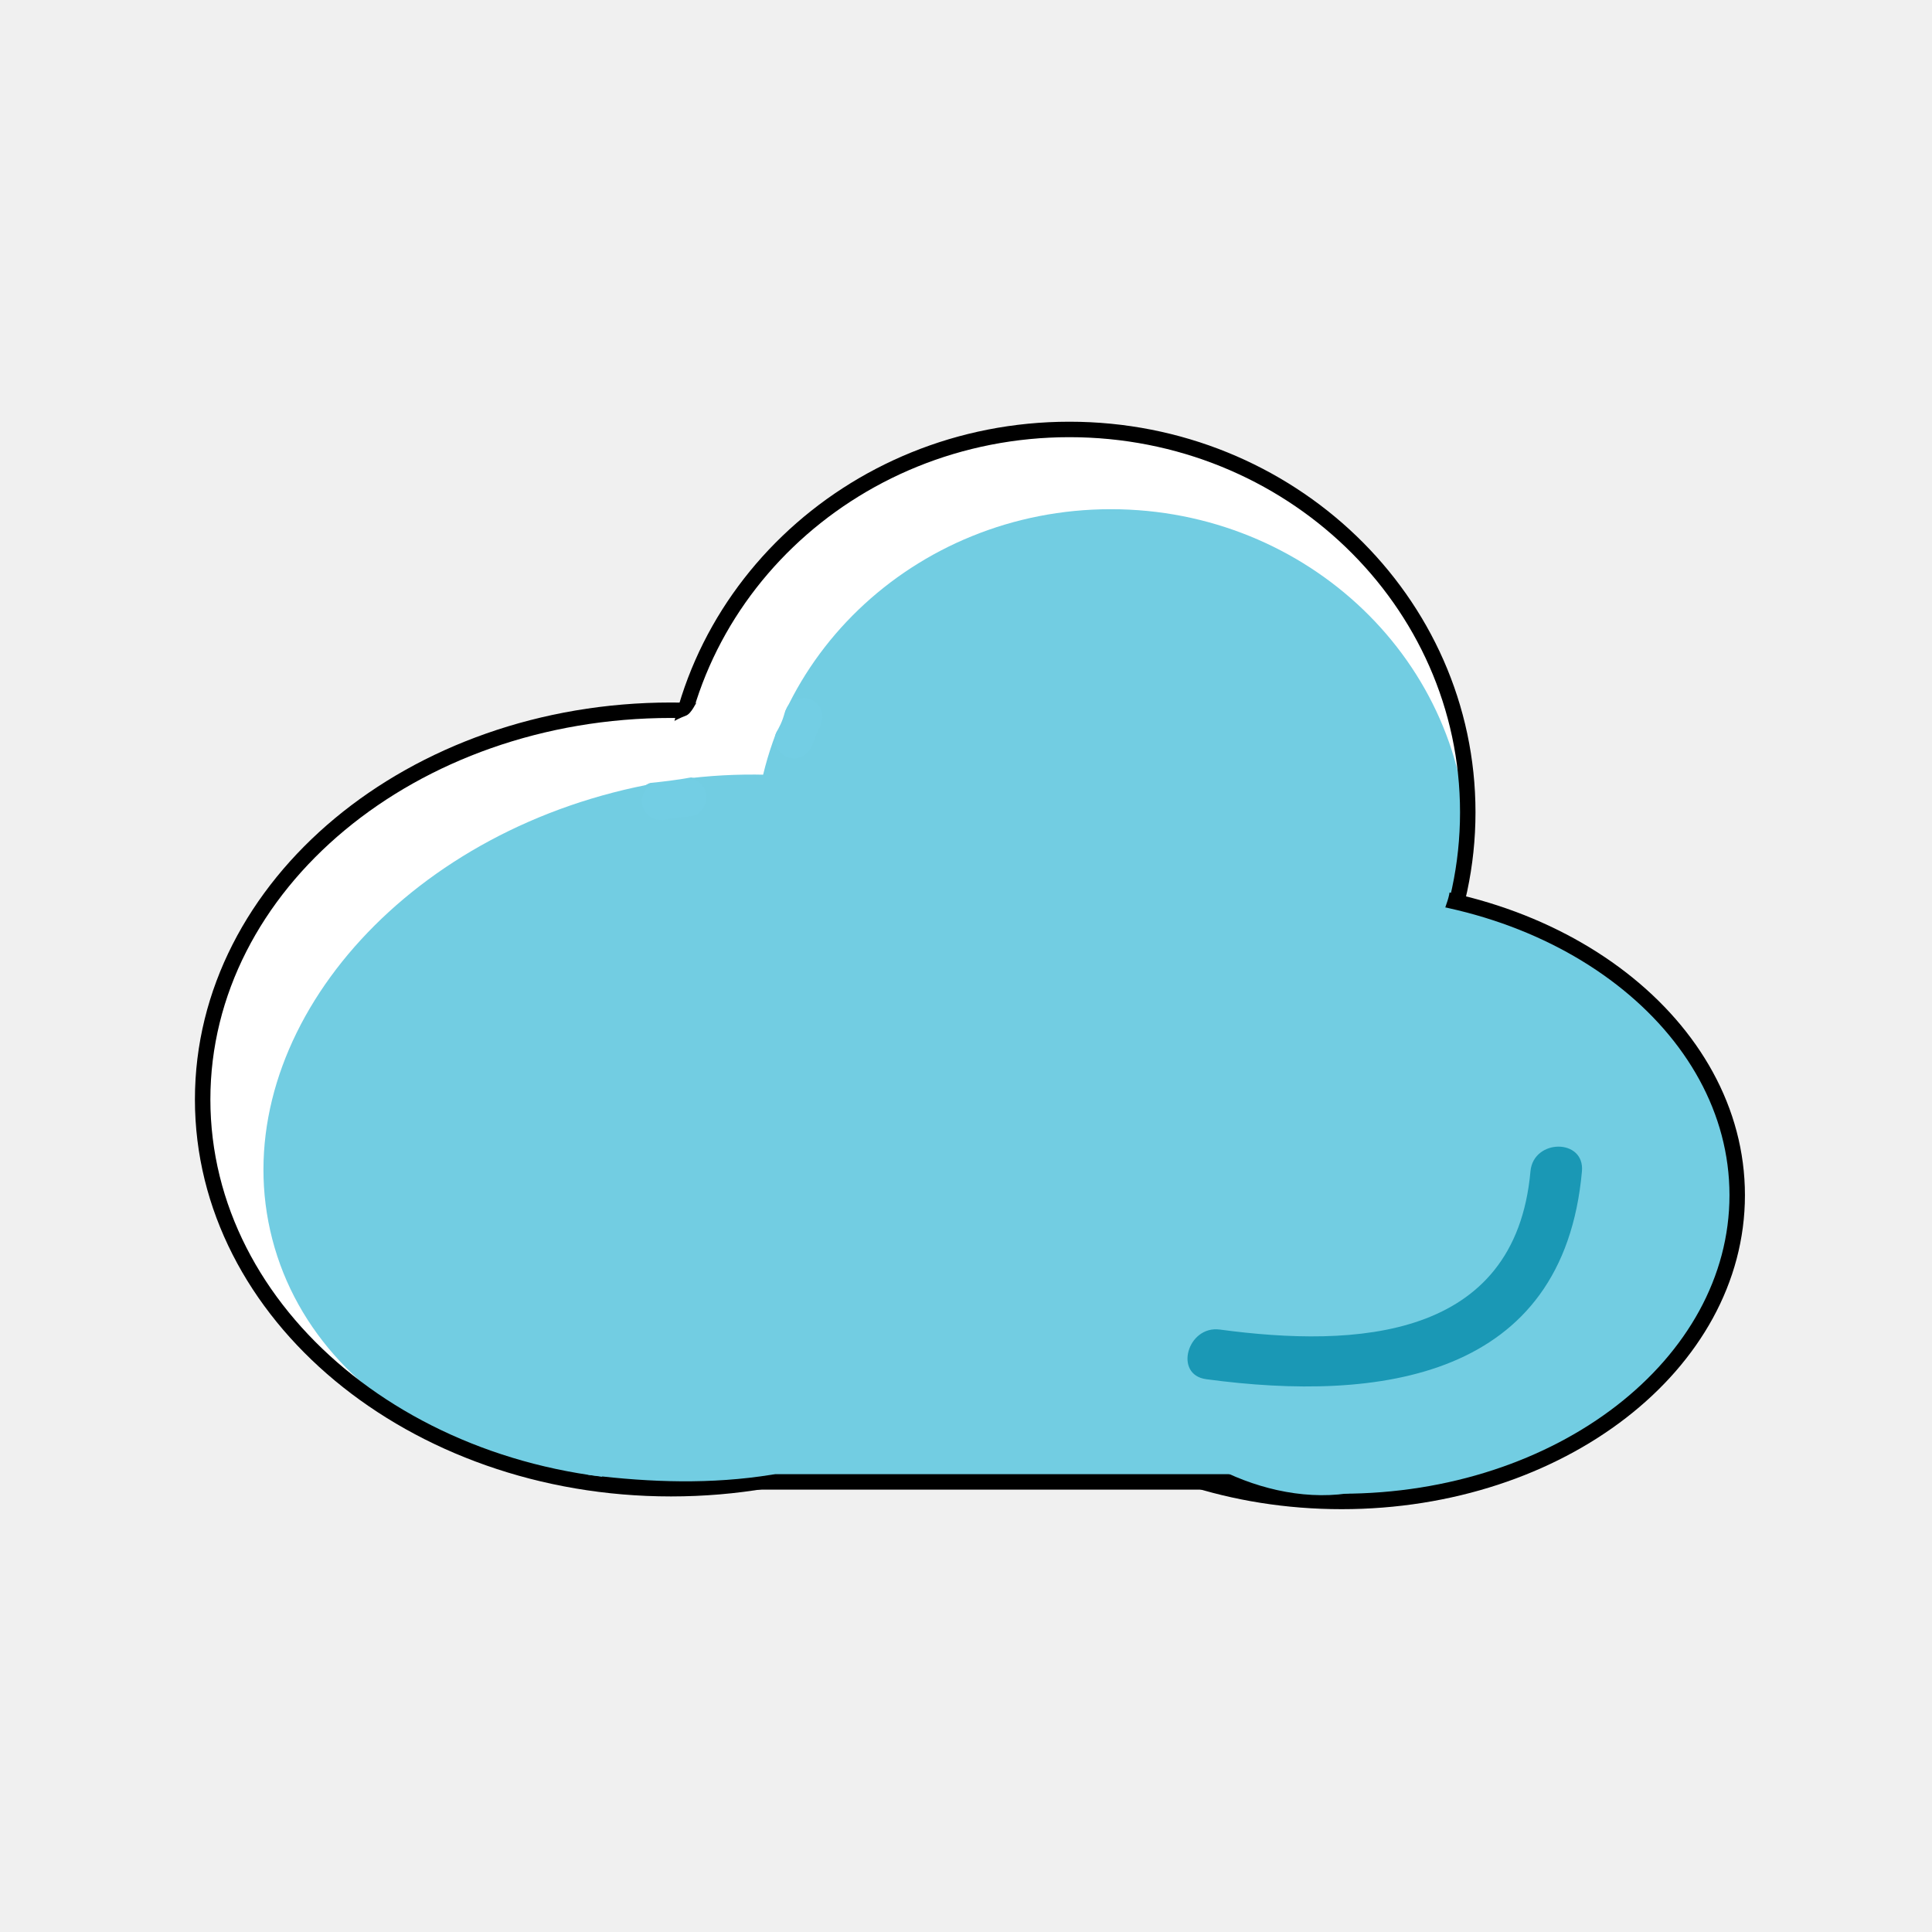
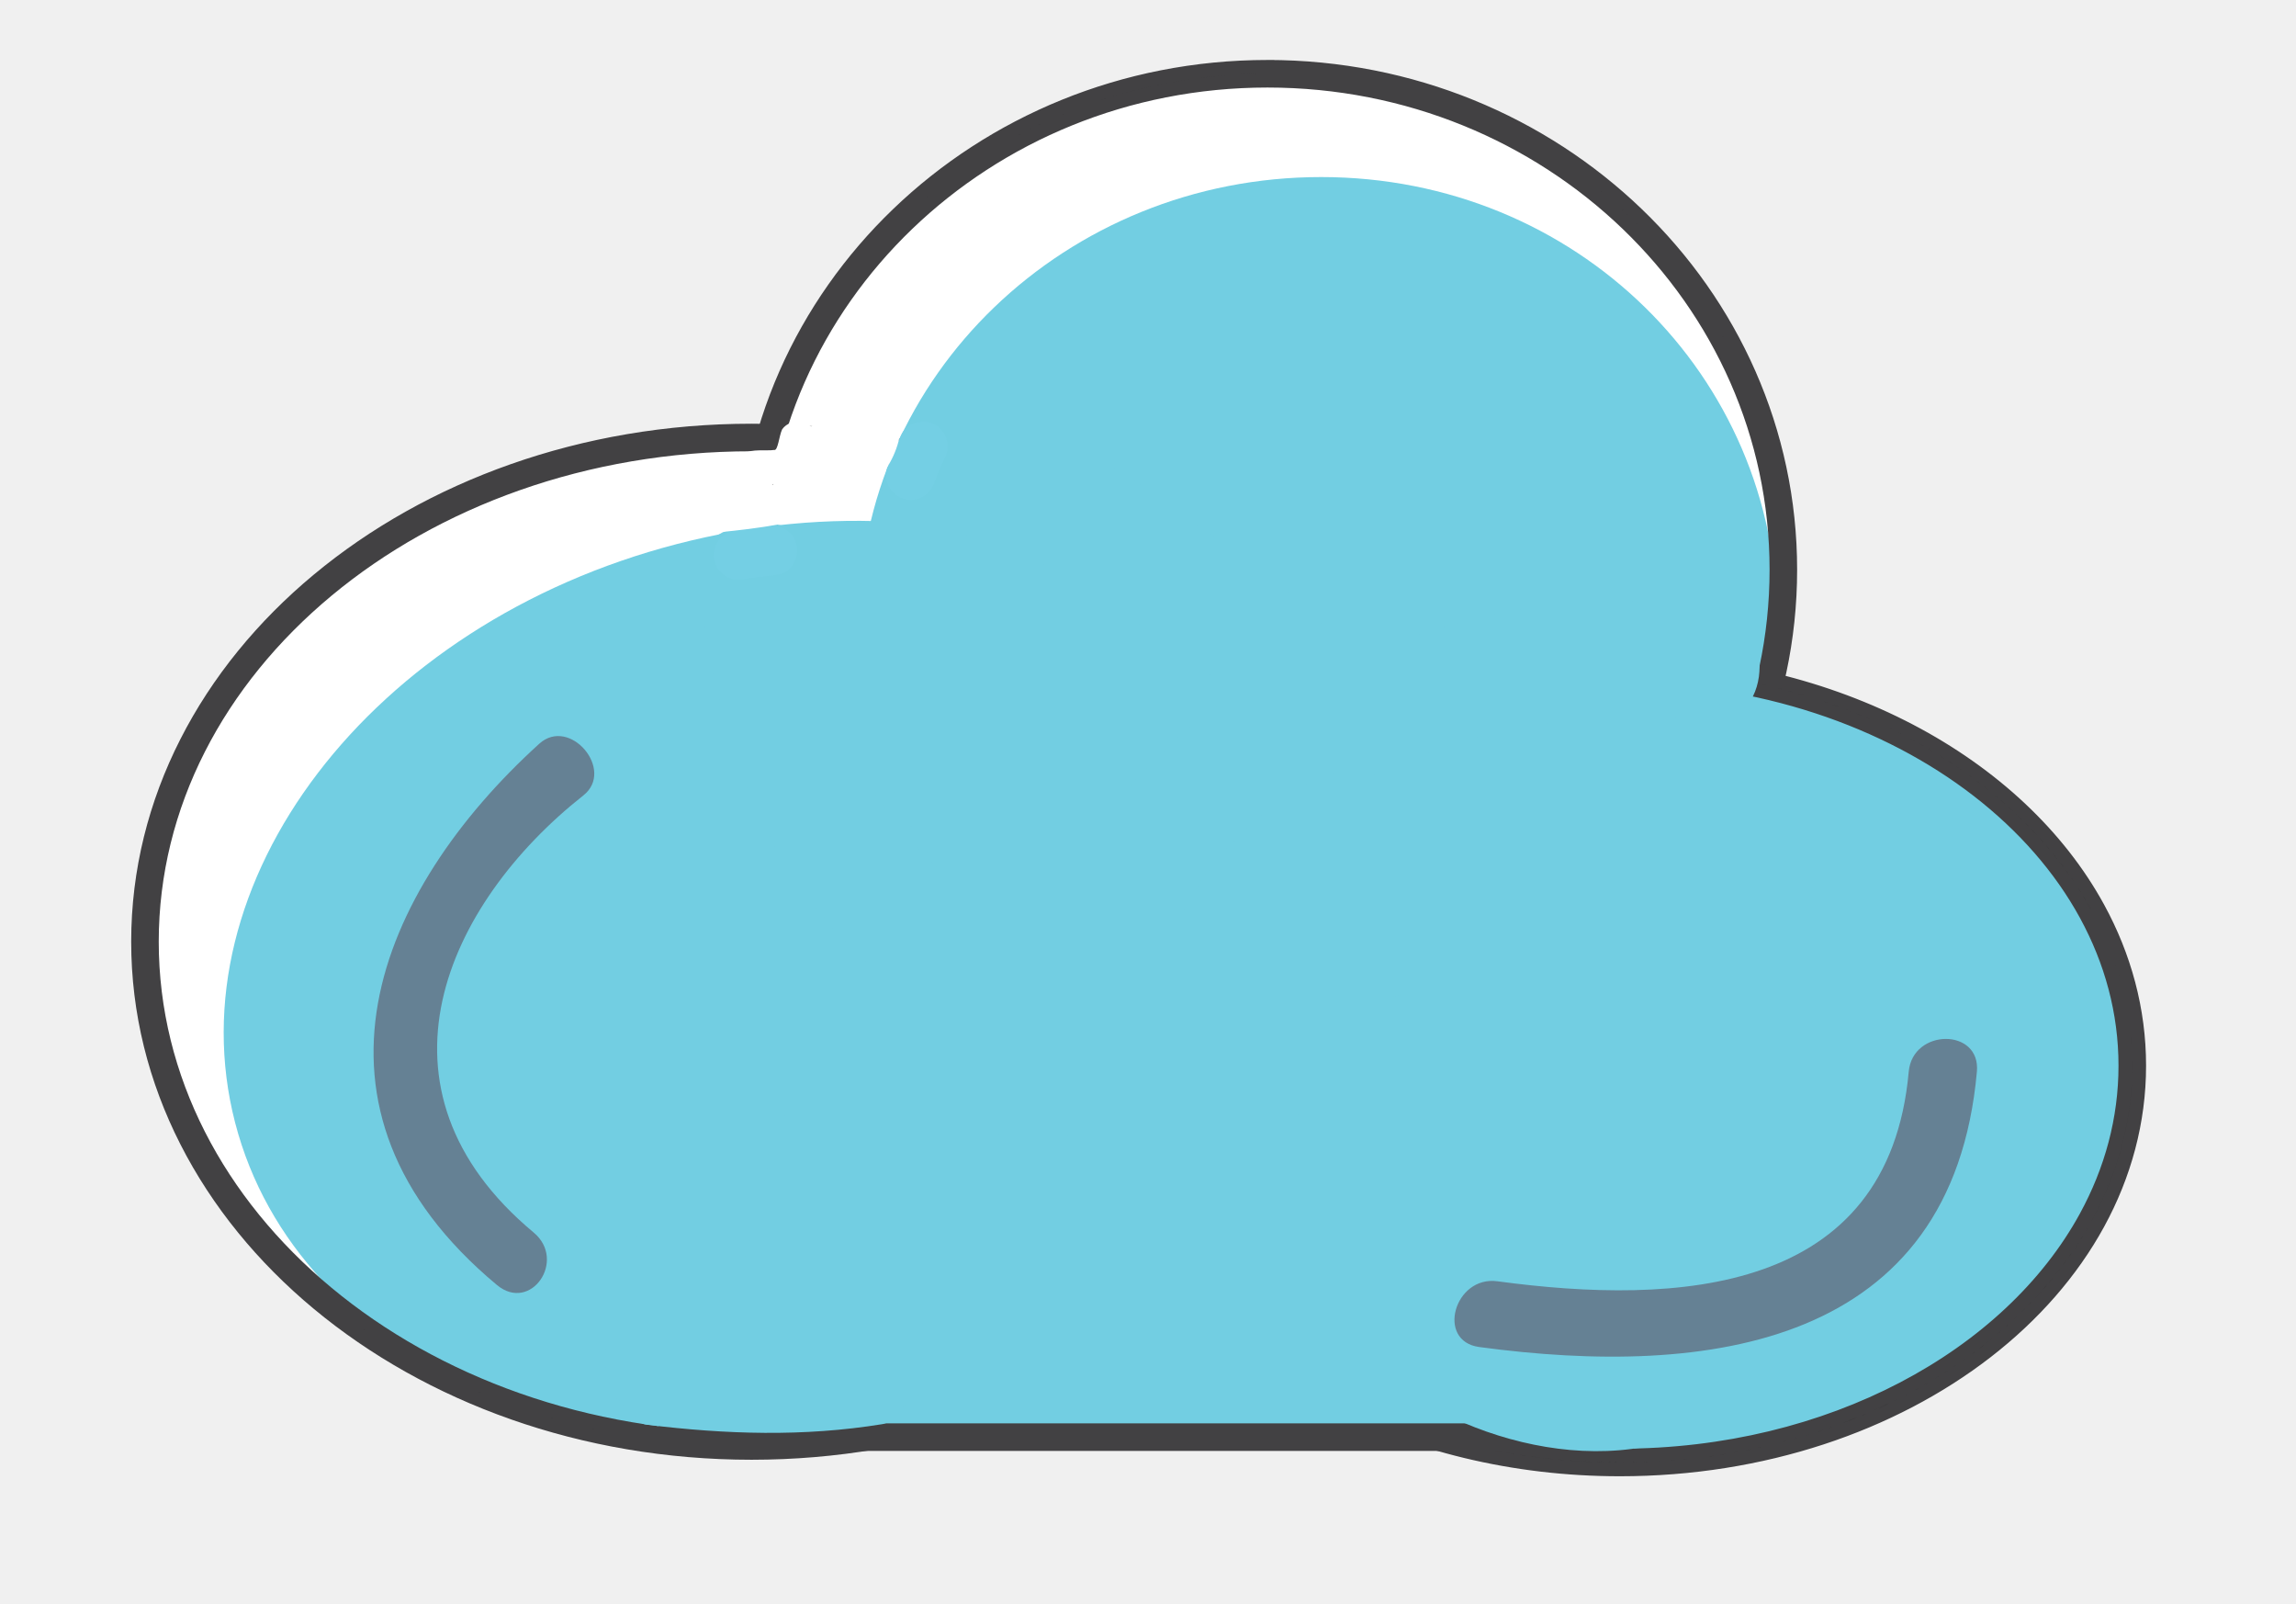
- <svg xmlns="http://www.w3.org/2000/svg" version="1.1" id="Layer_1" x="0px" y="0px" width="250px" height="250px" viewBox="0 0 250 250" enable-background="new 0 0 250 250" xml:space="preserve">
-   <g>
-     <g>
-       <g>
-         <path fill="#FFFFFF" d="M54.51,166.93c-7.942-5.713-11.949-15.37-11.834-24.979c-2.795,0.757-5.59,1.514-8.386,2.271     c-0.028,0.077-0.057,0.155-0.085,0.232c2.742-0.358,5.483-0.717,8.225-1.075c-3.108-5.232,1.554-14.418,4.363-19.016     c2.946-4.82,8.971-6.914,13.636-9.613c3.277-1.896,2.773-7.335-1.075-8.225c-1.379-0.319-2.488-0.219-3.871,0     c-5.72,0.906-3.283,9.578,2.393,8.679c-0.305,0-0.61,0-0.915,0c-0.358-2.742-0.717-5.483-1.075-8.225     c-7.435,4.301-14.027,7.481-18.304,15.339c-3.966,7.289-7.488,17.921-2.925,25.604c2.098,3.531,6.946,2.502,8.225-1.075     c0.945-2.643,0.744-4.826-0.822-7.168c-2.439-3.649-8.33-2.372-8.386,2.271c-0.155,12.985,5.734,25.156,16.292,32.75     C54.689,178.098,59.175,170.285,54.51,166.93L54.51,166.93z" />
-       </g>
-     </g>
-     <g>
-       <g>
-         <path fill="#FFFFFF" d="M59.489,113.677c4.024-4.101,10.791-4.268,16.169-4.792c6.41-0.625,12.675-2.35,19.026-3.077     c4.357-0.499,7.099-3.428,7.996-7.757c0.628-3.036,0.543-5.438,1.992-8.293c1.376-2.709,3.271-5.053,5.351-7.246     c8.254-8.705,20.869-13.308,32.74-12.646c13.423,0.747,26.634,12.469,30.957,24.805c1.905,5.44,10.603,3.1,8.678-2.393     c-4.916-14.031-16.769-24.934-30.709-29.761c-12.789-4.428-27.719-0.456-38.883,6.34c-5.531,3.367-10.178,7.896-13.938,13.136     c-1.903,2.652-3.259,5.682-4.346,8.746c-0.526,1.484-0.467,3.382-0.567,4.935c0.015,0.668-0.214,1.256-0.687,1.763     c1.733-0.6,1.905-0.775,0.515-0.524c-7.371,0.844-14.662,2.573-22.08,3.378c-6.711,0.729-13.668,2.019-18.579,7.024     C49.059,111.457,55.419,117.824,59.489,113.677L59.489,113.677z" />
-       </g>
-     </g>
-     <ellipse fill="#FFFFFF" cx="87.293" cy="141.887" rx="61.069" ry="50.751" />
-     <ellipse fill="#FFFFFF" cx="138.38" cy="106.114" rx="51.548" ry="49.542" />
-     <path fill="#72CDE2" d="M146.001,131.637c6.22,23.993-13.534,49.87-44.121,57.797c-30.588,7.933-60.426-5.088-66.645-29.08   c-6.221-23.993,13.535-49.873,44.121-57.802C109.942,94.623,139.782,107.644,146.001,131.637z" />
-     <ellipse fill="#72CDE2" cx="143.747" cy="110.272" rx="46.181" ry="44.382" />
-     <ellipse fill="none" stroke="#000000" stroke-width="2" stroke-miterlimit="10" cx="138.38" cy="105.112" rx="51.548" ry="49.542" />
-     <path fill="none" stroke="#000000" stroke-width="2" stroke-miterlimit="10" d="M147.441,142.269   c0,27.818-27.136,50.369-60.609,50.369c-33.474,0-60.609-22.551-60.609-50.369c0-27.814,27.135-50.365,60.609-50.365   C120.305,91.904,147.441,114.454,147.441,142.269z" />
-     <ellipse fill="#72CDE2" stroke="#000000" stroke-width="2" stroke-miterlimit="10" cx="173.602" cy="154.654" rx="51.192" ry="39.633" />
-     <rect x="78.918" y="153.778" fill="#72CDE2" stroke="#000000" stroke-width="2" stroke-miterlimit="10" width="94.681" height="37.98" />
-     <path fill="#72CDE2" d="M182.809,108.951c-12.214-1.832-24.808,0.29-36.142,5.116c-3.824-5.634-9.259-9.495-14.909-13.204   c-3.48-2.284-6.64-4.814-10.321-6.811c-3.025-1.641-6.971-1.62-9.564-4.05c-2.181-2.049-6.045-2.422-8.175,0   c-0.104,0.119-0.19,0.234-0.289,0.354c-0.942,0.667-1.741,1.596-2.228,2.814c-0.276,0.689-0.552,1.379-0.827,2.064   c-2.151,5.383,4.111,8.356,8.296,6.222c3.659,1.782,7.663,2.849,11.239,5.065c2.864,1.77,5.464,3.947,8.28,5.796   c1.865,1.156,3.617,2.459,5.266,3.911l1.452,1.546c-8.986,5.824-16.666,15.111-17.919,25.902c-4.95-2.927-9.479-6.5-13.552-10.711   c-6.752-6.982-8.732-15.427-10-24.571c1.167-3.386-0.576-7.908-5.238-7.908c-0.689,0-1.29,0.126-1.85,0.303   c-2.764,0.12-5.21,1.923-4.757,5.476c1.613,12.598,3.951,22.765,11.971,32.935c3.167,4.016,7.034,7.454,11.254,10.447   c-4.91-0.337-9.797-0.878-14.658-1.746c-2.606-0.464-5.317-0.695-7.819-0.321c-0.993-0.008-2.012,0.196-2.977,0.692   c-0.605,0.311-1.122,0.622-1.582,0.949c-1.316,0.838-2.471,1.997-3.382,3.603c-1.367,2.406-0.989,4.59,0.238,6.131   c-0.423,0.401-0.75,0.904-0.909,1.496c-0.267,1.011-0.301,2.068-0.306,3.106c-0.002,1.987,1.422,3.044,2.954,3.191   c-0.846,4.02-1.886,8.046-1.479,12.086c-3.76,2.325-3.825,9.848,1.439,10.689c8.392,1.341,16.264,1.841,24.544-0.412   c6.62-1.804,4.725-10.794-1.538-11.354c-3.731-0.333-7.468-0.529-11.167-1.162c-3.643-0.624-1.392-3.911-0.737-6.687   c0.786-3.312,1.348-6.961,1.372-10.554c1.812,0.327,3.602,0.731,5.44,0.923c7.606,0.795,15.196,1.311,22.845,1.378   c0.06,0,0.115-0.009,0.176-0.009c0.035,0,0.063,0.009,0.098,0.009c0.124,0,0.229-0.028,0.347-0.035   c0.122-0.008,0.243-0.017,0.359-0.033c1.954-0.214,3.338-1.246,4.117-2.648c0.472,0.194,0.945,0.401,1.417,0.584   c1.493,0.575,2.785,0.491,3.853,0.018c5.875,1.173,13.403-0.111,18.579-0.203c4.247-0.075,8.502-0.021,12.752-0.021h8.469   c-0.013,8.823,1.652,17.951,0.612,26.63c-0.014,0.104,0.001,0.19-0.005,0.294c-0.517-0.125-1.031-0.247-1.539-0.342   c-2.944-0.551-5.819-1.312-8.634-2.343c-3.007-1.101-4.294,3.688-1.317,4.777c0.987,0.362,1.98,0.665,2.978,0.947   c3.381,1.427,6.935,2.233,10.595,2.391c1.424,0.243,2.836,0.389,4.285,0.276c0.204,0.052,0.419,0.087,0.655,0.087h0.415   c1.232,0,1.983-0.739,2.264-1.646c0.104-0.28,0.17-0.574,0.164-0.88c0.877-0.889,1.521-2.067,1.7-3.562   c1.011-8.439-1.381-16.745-0.726-25.239c0.324-4.247,0.34-11.69-5.467-12.529c-8.846-1.279-18.272-0.469-27.201-0.398   c-4.781,0.035-9.554,0.19-14.337,0.108c-1.03-0.236-1.745-0.341-2.217-0.344c-0.761-1.586-1.095-3.299-0.669-5.107   c1.435-6.1,7.63-12.411,12.865-15.493c0.891-0.521,1.807-1.112,2.673-1.768c1.525,0.829,3.413,1.05,5.381,0.118   c8.942-4.241,20.14-6.679,30.019-5.198C187.026,121.19,190.159,110.054,182.809,108.951z" />
-     <path fill="#73CEE4" d="M91.312,102.533c-0.378-1.379-1.721-1.978-3.048-1.729c-0.967,0.18-2.272,0.21-3.378,0.464   c-1.317,0.301-2.078,1.789-1.731,3.047c0.369,1.343,1.733,2.033,3.049,1.73c1.025-0.235,2.227-0.247,3.378-0.464   C90.911,105.334,91.646,103.751,91.312,102.533z" />
-     <path fill="#73CEE4" d="M105.215,90.655c-1.117-0.655-2.769-0.31-3.386,0.888c-0.575,1.115-1.052,2.275-1.462,3.457   c-0.447,1.275,0.493,2.706,1.728,3.046c1.369,0.378,2.605-0.455,3.047-1.728c0.286-0.824,0.563-1.496,0.963-2.272   C106.725,92.844,106.426,91.363,105.215,90.655z" />
-     <path fill="#1A98B5" d="M198.041,151.571c-1.96,21.83-22.667,22.834-40.191,20.474c-4.198-0.566-6.012,5.849-1.771,6.422   c22.409,3.021,46.216-0.061,48.623-26.896C205.086,147.291,198.423,147.33,198.041,151.571z" />
-     <g>
-       <g>
-         <path fill="#FFFFFF" d="M89.25,96c-1.166,0.1-2.334,0.15-3.5,0.25c0.482,0.633,0.964,1.266,1.446,1.899     c0.607-1.92,1.583-1.937,3.025-2.92c1.271-0.866,1.958-2.117,2.824-3.347c-0.932-0.252-1.864-0.504-2.795-0.757     c0.061,0.635,0.149,1.232,0.125,1.875c-0.053,1.439,1.616,1.808,2.561,1.061c0.699-0.552,1.302-1.197,2-1.75     c-0.835-0.221-1.671-0.441-2.507-0.662c0.098,0.47,0.257,0.91,0.375,1.375c0.304,1.202,1.664,1.317,2.507,0.662     c0.327-0.197,0.642-0.411,0.946-0.64c-0.752-0.432-1.504-0.864-2.257-1.295c0.062,0.25,0.062,0.5,0,0.75     c-0.113,0.907,1.057,1.792,1.899,1.446c0.771-0.316,1.422-0.667,2.108-1.151c-0.734-0.565-1.469-1.129-2.203-1.694     c-0.116,0.256-0.232,0.511-0.349,0.767c-0.792,1.5,1.109,3.026,2.356,1.817c0.303-0.327,0.636-0.619,1-0.875     c-0.854-0.354-1.707-0.707-2.561-1.061c-0.024,0.159-0.048,0.317-0.071,0.476c-0.523,1.867,2.372,2.658,2.893,0.798     c0.123-0.439,0.164-0.817,0.179-1.274c0.046-1.443-1.61-1.803-2.561-1.061c-0.364,0.256-0.698,0.548-1,0.875     c0.785,0.606,1.57,1.212,2.356,1.817c0.264-0.5,0.459-0.952,0.651-1.483c0.435-1.205-1.148-2.438-2.203-1.694     c-0.431,0.336-0.895,0.619-1.392,0.849c0.633,0.482,1.266,0.964,1.899,1.446c0.062-0.25,0.062-0.5,0-0.75     c-0.125-0.995-1.225-2.042-2.257-1.295c-0.519,0.376-1.046,0.716-1.554,1.11c0.835,0.221,1.671,0.441,2.507,0.662     c-0.118-0.464-0.277-0.905-0.375-1.375c-0.253-1.218-1.698-1.301-2.507-0.662c-0.699,0.552-1.302,1.197-2,1.75     c0.854,0.354,1.707,0.707,2.561,1.061c0.024-0.663-0.061-1.209-0.125-1.875c-0.146-1.509-1.909-2.016-2.795-0.757     c-0.433,0.614-0.971,1.958-1.692,2.236c-0.758,0.292-1.442,0.609-2.117,1.073c-1.277,0.878-1.891,2.245-2.342,3.674     c-0.277,0.877,0.486,1.981,1.446,1.899c1.166-0.1,2.334-0.15,3.5-0.25C91.163,98.835,91.178,95.834,89.25,96L89.25,96z" />
-       </g>
-     </g>
-     <g>
-       <g>
-         <path fill="#FFFFFF" d="M98.936,93.686c0.571-0.371,1.142-0.743,1.713-1.114c-0.615-0.615-1.23-1.23-1.845-1.845     c-1.291,6.826-10.941,7.197-16.429,7.774c-1.904,0.2-1.923,3.202,0,3c6.89-0.725,17.719-1.5,19.321-9.976     c0.2-1.057-0.675-2.221-1.845-1.845c-1.261,0.405-2.098,0.953-3.037,1.886C95.44,92.929,97.562,95.05,98.936,93.686     L98.936,93.686z" />
-       </g>
-     </g>
-     <g>
-       <g>
-         <path fill="#72CDE2" d="M184.33,114.382c0.282,0.636,0.063,1.354-0.151,1.969c0.982,0.133,1.964,0.266,2.946,0.399     c0.005-0.11,0.007-0.22,0.006-0.331c0.013-0.092,0.268-0.618,0.055-0.359c-0.854-0.354-1.707-0.707-2.561-1.061     c-0.042,0.743-0.479,1.516-0.696,2.226c-0.567,1.855,2.329,2.642,2.893,0.798c0.31-1.014,0.743-1.95,0.804-3.024     c0.07-1.247-1.731-2.071-2.561-1.061c-0.684,0.832-0.912,1.746-0.939,2.811c-0.045,1.769,2.407,1.939,2.946,0.399     c0.511-1.46,0.476-2.87-0.151-4.281c-0.332-0.748-1.406-0.917-2.052-0.539C184.105,112.777,183.998,113.635,184.33,114.382     L184.33,114.382z" />
-       </g>
-     </g>
-     <g>
-       <g>
-         <path fill="#72CDE2" d="M174.602,190.179c-5.044,0.982-10.683-0.323-15.22-2.599c-1.724-0.865-3.243,1.723-1.514,2.59     c5.303,2.66,11.646,4.048,17.53,2.901C177.297,192.702,176.491,189.811,174.602,190.179L174.602,190.179z" />
-       </g>
-     </g>
-     <g>
-       <g>
-         <path fill="#72CDE2" d="M76.375,190.875c7.895,0.955,15.65,1.212,23.524-0.054c1.906-0.307,1.094-3.196-0.798-2.893     c-7.592,1.22-15.124,0.866-22.726-0.054C74.457,187.643,74.479,190.646,76.375,190.875L76.375,190.875z" />
-       </g>
-     </g>
+ <svg xmlns="http://www.w3.org/2000/svg" version="1.1" x="0px" y="0px" width="500px" height="349.086px" viewBox="0 0 500 349.086" enable-background="new 0 0 500 349.086" xml:space="preserve">
+   <g id="Layer_3">
+ </g>
+   <g id="Layer_1">
+     <g id="Layer_2">
+ 	</g>
+     <path fill="#FFFFFF" d="M93.22,258.765c-17.311-12.452-26.043-33.496-25.792-54.441c-6.093,1.65-12.184,3.3-18.278,4.95   c-0.061,0.165-0.125,0.334-0.185,0.504c5.976-0.783,11.949-1.566,17.926-2.344c-6.773-11.403,3.387-31.424,9.509-41.446   c6.421-10.505,19.553-15.067,29.72-20.951c7.142-4.132,6.043-15.986-2.344-17.927c-3.005-0.694-5.422-0.476-8.437,0   c-12.466,1.976-7.154,20.876,5.215,18.917c-0.665,0-1.329,0-1.994,0c-0.779-5.976-1.562-11.95-2.342-17.926   c-16.205,9.376-30.572,16.307-39.894,33.433c-8.644,15.889-16.319,39.057-6.374,55.803c4.572,7.695,15.138,5.453,17.925-2.34   c2.061-5.763,1.622-10.519-1.792-15.622c-5.315-7.956-18.155-5.172-18.277,4.949c-0.338,28.301,12.498,54.824,35.508,71.379   C93.609,283.104,103.387,266.074,93.22,258.765z" />
+     <path fill="#FFFFFF" d="M104.072,142.701c8.772-8.938,23.518-9.302,35.239-10.444c13.97-1.362,27.625-5.121,41.464-6.706   c9.497-1.087,15.474-7.473,17.428-16.907c1.37-6.616,1.183-11.852,4.341-18.075c2.998-5.904,7.128-11.011,11.664-15.791   c17.99-18.972,45.481-29.005,71.354-27.562c29.254,1.627,58.047,27.176,67.471,54.061c4.149,11.856,23.113,6.757,18.915-5.215   c-10.714-30.58-36.554-54.343-66.93-64.863c-27.872-9.651-60.416-0.995-84.745,13.818c-12.055,7.338-22.185,17.209-30.377,28.63   c-4.149,5.78-7.104,12.382-9.475,19.062c-1.144,3.234-1.018,7.371-1.233,10.754c0.036,1.457-0.466,2.739-1.499,3.843   c3.777-1.308,4.151-1.689,1.124-1.142c-16.065,1.839-31.956,5.607-48.123,7.362c-14.626,1.589-29.789,4.4-40.493,15.308   C81.34,137.863,95.2,151.739,104.072,142.701z" />
+     <ellipse fill="#FFFFFF" cx="164.669" cy="204.44" rx="133.097" ry="110.357" />
+     <ellipse fill="#FFFFFF" cx="276.01" cy="124.472" rx="112.352" ry="109.722" />
+     <path fill="#72CEE2" d="M292.62,181.845c13.56,52.292-29.495,108.69-96.161,125.967c-66.666,17.296-131.697-11.089-145.252-63.38   c-13.558-52.29,29.5-108.697,96.161-125.979C214.03,101.173,279.069,129.552,292.62,181.845z" />
+     <path fill="#72CEE2" d="M287.711,38.547c55.588,0,99.289,43.308,99.289,96.73c0,53.421-43.701,96.729-99.289,96.729   c-55.591,0-100.653-43.308-100.653-96.729C187.058,81.855,232.12,38.547,287.711,38.547z" />
+     <path fill="#010101" d="M276.01,16.057v1.5c30.633,0,58.347,11.931,78.405,31.208c20.058,19.28,32.445,45.879,32.446,75.268   c-0.001,29.39-12.389,55.989-32.446,75.27c-20.059,19.277-47.772,31.207-78.405,31.208c-30.632,0-58.345-11.931-78.403-31.208   c-20.057-19.28-32.445-45.88-32.446-75.27c0.001-29.389,12.389-55.988,32.446-75.268c20.058-19.277,47.771-31.208,78.403-31.208   V16.057v-1.5c-31.417,0-59.878,12.241-80.482,32.044c-20.605,19.8-33.368,47.188-33.367,77.431   c-0.001,30.244,12.762,57.633,33.367,77.433c20.604,19.804,49.065,32.044,80.482,32.044c31.418,0,59.88-12.241,80.484-32.044   c20.605-19.8,33.368-47.188,33.367-77.433c0.001-30.243-12.762-57.631-33.367-77.431c-20.604-19.803-49.066-32.045-80.484-32.044   V16.057z" />
+     <path fill="#424143" d="M276.01,16.057h-1.5v3h1.5c30.24,0,57.58,11.775,77.366,30.789c19.783,19.02,31.983,45.225,31.985,74.187   c-0.002,28.962-12.202,55.167-31.985,74.188c-19.786,19.014-47.126,30.788-77.366,30.789   c-30.239-0.001-57.578-11.775-77.363-30.789c-19.783-19.021-31.983-45.226-31.985-74.188c0.002-28.961,12.202-55.167,31.985-74.187   c19.785-19.014,47.124-30.789,77.363-30.789h1.5v-3v-2.998l-1.498-0.002h-0.004c-31.809,0-60.643,12.396-81.52,32.463   c-20.878,20.059-33.828,47.839-33.827,78.507v0.003v0.028l1.5-0.026l-1.5-0.02v0.023c-0.001,30.67,12.949,58.452,33.827,78.511   c20.877,20.067,49.712,32.463,81.521,32.463c31.811,0,60.646-12.396,81.523-32.463c20.879-20.059,33.829-47.84,33.828-78.511   v-0.001h-1.468l1.466,0.079l0.002-0.079h-1.468l1.466,0.079l0.002-0.04v-0.041v-0.021l-1.367,0.018h1.367v-0.018l-1.367,0.018   h1.367c0.001-30.669-12.949-58.45-33.828-78.509c-20.877-20.066-49.712-32.463-81.521-32.463h-0.017l-1.485,0.015v2.985H276.01h1.5   v-1.5h-1.5l0.015,1.5l-0.013-1.312v1.312h0.013l-0.013-1.312v1.312c31.024,0,59.112,12.086,79.443,31.626   c20.33,19.539,32.905,46.532,32.906,76.346v0.021l1.366-0.018h-1.366v0.018l1.366-0.018h-1.366h1.5l-1.498-0.081l-0.002,0.083   v0.001c-0.001,29.815-12.576,56.809-32.906,76.348c-20.332,19.54-48.42,31.625-79.445,31.626   c-31.024,0-59.111-12.085-79.442-31.626c-20.33-19.539-32.905-46.532-32.906-76.348h-1.236l1.236,0.016v-0.016h-1.236l1.236,0.016   v-0.023v-0.022l-1.348,0.023h1.348v-0.023l-1.348,0.023h1.348v-0.003c0.001-29.813,12.577-56.806,32.906-76.344   c20.331-19.54,48.417-31.626,79.44-31.626v-0.229v0.229l0,0v-0.229v0.229l0.002-1.5h-1.5v1.5v1.5h1.5V16.057   c-31.024,0-59.111,12.086-79.442,31.626c-20.331,19.54-32.907,46.534-32.906,76.35c0,29.817,12.575,56.811,32.906,76.351   s48.418,31.626,79.442,31.626c31.025,0,59.113-12.086,79.444-31.626c20.332-19.54,32.907-46.534,32.907-76.351   c0-29.816-12.575-56.81-32.907-76.35C335.123,28.143,307.035,16.056,276.01,16.057v1.5h1.5v-1.5H276.01z" />
+     <path fill="#010101" d="M295.762,205.019h-1.5c-0.002,29.812-14.53,56.834-38.151,76.471   c-23.616,19.628-56.308,31.81-92.445,31.808c-36.141,0.002-68.833-12.18-92.448-31.808c-23.619-19.637-38.146-46.659-38.148-76.471   c0.002-29.809,14.529-56.829,38.148-76.465c23.616-19.628,56.307-31.809,92.448-31.807c36.138-0.001,68.83,12.178,92.446,31.806   c23.62,19.636,38.148,46.656,38.15,76.467H295.762h1.5c0.002-30.813-15.043-58.68-39.233-78.774   c-24.195-20.103-57.551-32.497-94.363-32.499c-36.815,0.001-70.172,12.396-94.366,32.5c-24.189,20.095-39.232,47.961-39.23,78.772   c-0.002,30.815,15.041,58.683,39.23,78.778c24.194,20.104,57.55,32.498,94.366,32.5c36.812-0.002,70.168-12.396,94.363-32.5   c24.19-20.096,39.235-47.963,39.233-78.778H295.762z" />
+     <path fill="#424143" d="M295.762,205.019v-1.5h-3v1.5c-0.004,29.311-14.273,55.909-37.61,75.317   c-23.324,19.389-55.681,31.463-91.478,31.461h-0.004h-0.037l0.032,1.5v-1.5v0.664l0.003-0.664h-0.003v0.664l0.003-0.664h-0.012   c-35.8,0.002-68.157-12.073-91.48-31.461c-23.334-19.408-37.603-46.006-37.607-75.317c0.004-29.308,14.272-55.904,37.607-75.312   c23.325-19.389,55.682-31.462,91.483-31.46h0.002l0.001-1.152l-0.012,1.152h0.011l0.001-1.152l-0.012,1.152h0.01h0.011h0.001   c35.798-0.002,68.155,12.071,91.481,31.459c23.336,19.407,37.605,46.003,37.609,75.313v1.5h3h3v-1.5v-0.015l-1.104,0.009h1.104   v-0.009l-1.104,0.009h1.104c0.002-31.313-15.301-59.599-39.775-79.922c-24.483-20.34-58.171-32.842-95.321-32.845   c-37.153,0.003-70.842,12.505-95.324,32.846c-24.474,20.323-39.773,48.609-39.772,79.92v0.012v-0.003v-0.004v0.007   c-0.001,31.314,15.298,59.602,39.772,79.926c24.482,20.342,58.171,32.843,95.324,32.847c37.149-0.004,70.838-12.505,95.322-32.847   c24.474-20.324,39.776-48.611,39.774-79.926v-0.013l-1.437,0.011l1.434,0.09l0.003-0.101l-1.437,0.011l1.434,0.09l0.1-1.594h-3.097   V205.019v1.5h1.5v-1.5l-1.497-0.094l-0.003,0.097v0.013l1.302-0.01h-1.302v0.01l1.302-0.01h-1.302   c-0.002,30.311-14.789,57.754-38.692,77.618c-23.906,19.866-56.93,32.154-93.404,32.154c-36.479,0-69.502-12.288-93.407-32.153   c-23.902-19.865-38.688-47.308-38.689-77.619v-0.004v-0.004v-0.003l0,0c0.001-30.308,14.787-57.75,38.689-77.613   c23.905-19.866,56.929-32.154,93.407-32.154c36.475,0,69.499,12.287,93.404,32.152c23.903,19.863,38.69,47.305,38.692,77.614v0.014   l1.103-0.008H295.762v0.008l1.103-0.008H295.762h1.5v-1.5h-1.5h-1.5v1.5H295.762c0-30.312-14.787-57.755-38.691-77.62   c-23.905-19.864-56.926-32.151-93.399-32.152h-0.012l0.005,1.5l0.016-1.5h-0.022c-36.476,0.001-69.497,12.289-93.401,32.153   c-23.904,19.866-38.689,47.31-38.689,77.619c0,30.313,14.785,57.759,38.689,77.624c23.903,19.864,56.923,32.152,93.398,32.154   v-0.668l-0.003,0.668h0.003v-0.668l-0.003,0.668h0.012h0.017h0.015l-0.028-1.298v1.298h0.028l-0.028-1.298v1.298h0.004   c36.472-0.002,69.492-12.29,93.396-32.154C280.975,262.777,295.762,235.332,295.762,205.019h-1.5v1.5h1.5V205.019z" />
+     <ellipse fill="#72CEE2" cx="352.776" cy="232.008" rx="111.571" ry="86.38" />
+     <path fill="#010101" d="M352.776,145.628v1.5c30.495-0.002,58.077,9.578,77.975,24.986c9.949,7.703,17.978,16.857,23.513,26.99   c5.535,10.134,8.583,21.24,8.584,32.903c-0.001,11.663-3.049,22.77-8.584,32.903c-8.301,15.197-22.219,28.199-39.803,37.396   c-17.58,9.196-38.813,14.583-61.685,14.582c-30.496,0.002-58.079-9.578-77.977-24.987c-9.95-7.703-17.978-16.858-23.513-26.99   c-5.536-10.134-8.584-21.24-8.585-32.903c0.001-11.664,3.049-22.77,8.585-32.903c8.301-15.198,22.219-28.199,39.803-37.395   c17.581-9.196,38.814-14.582,61.687-14.581V145.628v-1.5c-31.124,0.002-59.328,9.759-79.812,25.614   c-10.241,7.928-18.553,17.387-24.31,27.923c-5.757,10.535-8.953,22.152-8.952,34.342c-0.001,12.189,3.195,23.807,8.952,34.342   c8.637,15.806,23.014,29.183,41.045,38.615c18.033,9.432,39.733,14.923,63.077,14.924c31.123-0.003,59.327-9.76,79.811-25.615   c10.241-7.929,18.553-17.388,24.31-27.924c5.756-10.535,8.952-22.152,8.951-34.342c0.001-12.189-3.195-23.807-8.951-34.342   c-8.638-15.806-23.014-29.183-41.045-38.614c-18.033-9.431-39.732-14.922-63.075-14.923V145.628z" />
+     <path fill="#424143" d="M352.776,145.628h-1.5v3.006l1.506-0.006h0.006c30.176-0.002,57.443,9.489,77.045,24.672   c9.804,7.59,17.69,16.593,23.114,26.523c5.425,9.934,8.398,20.783,8.4,32.184c-0.002,11.4-2.976,22.25-8.4,32.185   c-8.133,14.893-21.821,27.707-39.182,36.785c-17.353,9.078-38.351,14.412-60.983,14.411v1.078l0.004-1.078h-0.004v1.078   l0.004-1.078l-0.055,0.001l0.045,1.499v-1.5v0.542l0.003-0.542h-0.003v0.542l0.003-0.542h-0.013   c-30.178,0.003-57.447-9.489-77.049-24.673c-9.805-7.591-17.69-16.595-23.114-26.523c-5.425-9.935-8.399-20.784-8.401-32.185   c0.002-11.401,2.977-22.25,8.401-32.184c8.132-14.894,21.821-27.707,39.182-36.785c17.354-9.078,38.353-14.411,60.988-14.41h0.005   l-0.004-1.447l-0.062,1.446l0.066,0.001l-0.004-1.447l-0.062,1.446l1.564,0.067v-3.065v-3h-1.5   c-31.438,0.005-59.953,9.85-80.73,25.928c-10.387,8.041-18.84,17.651-24.708,28.39c-5.867,10.734-9.136,22.604-9.135,35.055v0.006   l0,0.036l1.5-0.036l-1.5-0.012v0.018c-0.001,12.451,3.269,24.322,9.135,35.056c8.805,16.108,23.412,29.674,41.667,39.225   c18.26,9.549,40.193,15.093,63.772,15.095c31.437-0.005,59.952-9.851,80.729-25.929c10.387-8.042,18.84-17.653,24.708-28.392   c5.866-10.733,9.136-22.604,9.135-35.055v-0.002h-1.417l1.416,0.047l0.001-0.047h-1.417l1.416,0.047l0.001-0.024v-0.025v-0.015   l-1.158,0.009l1.158,0v-0.01l-1.158,0.009l1.158,0c0.001-12.451-3.269-24.322-9.135-35.056   c-8.806-16.109-23.411-29.675-41.666-39.224c-18.26-9.549-40.192-15.093-63.771-15.094h-1.5v3H352.776h1.5v-1.5h-1.5V145.628   c23.107,0,44.573,5.438,62.38,14.752c17.808,9.314,31.954,22.502,40.424,38.004c5.645,10.333,8.767,21.693,8.768,33.617v0.015   l1.156-0.009h-1.156v0.009l1.156-0.009h-1.156h1.5l-1.499-0.05l-0.001,0.053v0.002c-0.001,11.924-3.123,23.285-8.768,33.618   c-5.646,10.334-13.815,19.641-23.911,27.456c-20.19,15.633-48.083,25.301-78.893,25.302c-23.108,0-44.575-5.438-62.382-14.753   c-17.808-9.314-31.955-22.503-40.424-38.006c-5.645-10.332-8.767-21.693-8.768-33.617h-0.821l0.821,0.007v-0.007h-0.821   l0.821,0.007v-0.024l0-0.024l-1.37,0.033l1.371-0.003l0-0.03l-1.37,0.033l1.371-0.003h-0.13h0.13l0,0h-0.13h0.13   c0.001-11.924,3.123-23.284,8.768-33.617c5.646-10.334,13.816-19.641,23.912-27.457   C294.073,155.296,321.966,145.628,352.776,145.628v-1.5h-1.5v1.5v1.5h1.5l0.064-1.499l-0.061-0.001h-0.011l0.004,1.218v-1.218   h-0.004l0.004,1.218v-1.218c-23.106,0-44.572,5.439-62.379,14.752c-17.808,9.314-31.955,22.502-40.424,38.004   c-5.646,10.333-8.769,21.696-8.769,33.623c0,11.926,3.122,23.289,8.769,33.622c5.646,10.335,13.815,19.642,23.911,27.458   c20.188,15.631,48.078,25.298,78.885,25.301v-0.556l-0.002,0.556h0.002v-0.556l-0.002,0.556h0.012h0.023l0.021-0.001l-0.042-1.396   v1.396l0.042-0.001l-0.042-1.396v1.396v-1.081l-0.004,1.081h0.004v-1.081l-0.004,1.081h0.007   c23.104-0.001,44.569-5.439,62.374-14.753c17.808-9.314,31.954-22.504,40.424-38.006c5.646-10.333,8.768-21.696,8.768-33.622   c0-11.926-3.122-23.289-8.768-33.623c-5.646-10.334-13.816-19.641-23.911-27.457c-20.188-15.63-48.076-25.297-78.881-25.3h-0.018   l0.006,1.5h1.5v-1.5H352.776z" />
+     <rect x="146.416" y="230.1" fill="#72CEE2" width="206.36" height="82.774" />
+     <polygon fill="#010101" points="146.416,230.1 146.416,231.6 351.276,231.6 351.276,311.374 147.916,311.374 147.916,230.1    146.416,230.1 146.416,231.6 146.416,230.1 144.916,230.1 144.916,314.374 354.276,314.374 354.276,228.6 144.916,228.6    144.916,230.1  " />
+     <polygon fill="#424143" points="146.416,230.1 144.916,230.1 144.916,233.1 349.776,233.1 349.776,309.874 149.416,309.874    149.416,228.6 144.916,228.6 144.916,231.6 147.916,231.6 147.916,228.6 143.416,228.6 143.416,315.874 355.776,315.874    355.776,227.1 143.416,227.1 143.416,231.6 146.416,231.6 146.416,230.1 144.916,230.1 146.416,230.1 146.416,228.6 144.916,228.6    144.916,230.1 352.776,230.1 352.776,312.874 146.416,312.874 146.416,231.6 146.416,231.6 146.416,230.1 144.916,230.1    144.916,231.6 147.916,231.6 147.916,230.1 146.416,230.1 146.416,312.874 352.776,312.874 352.776,230.1 146.416,230.1    146.416,231.6 147.916,231.6 147.916,228.6 146.416,228.6  " />
+     <path fill="#72CEE2" d="M372.842,132.401c-26.618-3.993-54.073,0.632-78.774,11.149c-8.332-12.279-20.18-20.693-32.493-28.778   c-7.58-4.977-14.471-10.492-22.49-14.844c-6.593-3.575-15.196-3.53-20.845-8.827c-4.756-4.465-13.174-5.279-17.818,0   c-0.225,0.26-0.413,0.51-0.628,0.771c-2.054,1.454-3.794,3.479-4.856,6.133c-0.605,1.502-1.206,3.006-1.805,4.499   c-4.686,11.733,8.959,18.212,18.083,13.562c7.972,3.884,16.699,6.21,24.493,11.039c6.24,3.858,11.912,8.603,18.048,12.632   c4.06,2.52,7.878,5.359,11.477,8.524l3.161,3.369c-19.582,12.694-36.32,32.934-39.05,56.453   c-10.79-6.379-20.66-14.167-29.539-23.344c-14.716-15.218-19.031-33.623-21.795-53.552c2.544-7.381-1.256-17.236-11.416-17.236   c-1.502,0-2.809,0.275-4.031,0.661c-6.024,0.261-11.355,4.19-10.371,11.935c3.517,27.456,8.611,49.613,26.094,71.781   c6.902,8.753,15.33,16.246,24.528,22.768c-10.701-0.732-21.354-1.911-31.945-3.805c-5.681-1.01-11.592-1.511-17.044-0.697   c-2.162-0.018-4.384,0.424-6.488,1.505c-1.318,0.68-2.442,1.358-3.448,2.067c-2.869,1.828-5.385,4.353-7.371,7.856   c-2.978,5.243-2.155,10.003,0.519,13.362c-0.922,0.872-1.635,1.969-1.981,3.261c-0.584,2.206-0.656,4.508-0.669,6.768   c-0.004,4.329,3.101,6.637,6.44,6.953c-1.847,8.763-4.113,17.537-3.224,26.341c-8.195,5.067-8.337,21.464,3.134,23.296   c18.292,2.923,35.45,4.015,53.496-0.895c14.427-3.938,10.298-23.532-3.354-24.746c-8.129-0.727-16.273-1.152-24.335-2.533   c-7.941-1.359-3.037-8.525-1.606-14.574c1.714-7.219,2.94-15.171,2.99-23.008c3.949,0.715,7.851,1.591,11.854,2.02   c16.578,1.731,33.12,2.855,49.792,3c0.132,0,0.25-0.02,0.384-0.02l0.213,0.02c0.273,0,0.5-0.059,0.76-0.075   c0.263-0.018,0.525-0.039,0.781-0.071c4.256-0.466,7.275-2.716,8.972-5.769c1.028,0.419,2.058,0.872,3.086,1.272   c3.255,1.252,6.07,1.069,8.398,0.04c12.807,2.56,29.21-0.237,40.491-0.438c9.258-0.161,18.531-0.046,27.793-0.046h18.46   c-0.029,19.228,3.598,39.122,1.334,58.043c-0.03,0.226,0,0.408-0.015,0.638c-1.128-0.272-2.245-0.535-3.354-0.745   c-6.413-1.204-12.679-2.86-18.815-5.106c-6.56-2.404-9.36,8.037-2.871,10.409c2.152,0.785,4.314,1.446,6.493,2.064   c7.368,3.108,15.116,4.863,23.094,5.211c3.104,0.527,6.182,0.849,9.335,0.6c0.447,0.115,0.916,0.19,1.426,0.19h0.902   c2.681,0,4.319-1.609,4.938-3.586c0.226-0.612,0.374-1.251,0.358-1.921c1.911-1.937,3.313-4.501,3.703-7.763   c2.205-18.393-3.013-36.493-1.592-55.006c0.706-9.254,0.746-25.474-11.916-27.304c-19.279-2.787-39.819-1.024-59.281-0.867   c-10.415,0.076-20.824,0.415-31.246,0.235c-2.243-0.511-3.806-0.745-4.832-0.752c-1.661-3.457-2.389-7.189-1.461-11.129   c3.135-13.297,16.632-27.051,28.039-33.768c1.941-1.137,3.938-2.421,5.827-3.851c3.321,1.806,7.438,2.288,11.728,0.256   c19.488-9.242,49.631-14.667,71.13-11.235C385.667,159,387.833,134.5,372.842,132.401z" />
+     <path fill="#74CFE4" d="M173.427,118.413c-0.826-3.007-3.753-4.312-6.645-3.768c-2.107,0.391-4.949,0.457-7.36,1.01   c-2.874,0.656-4.529,3.899-3.776,6.642c0.805,2.927,3.78,4.431,6.648,3.77c2.231-0.512,4.856-0.539,7.362-1.011   C172.555,124.518,174.155,121.067,173.427,118.413z" />
+     <path fill="#74CFE4" d="M203.73,92.525c-2.434-1.428-6.038-0.676-7.379,1.935c-1.253,2.431-2.293,4.958-3.186,7.534   c-0.975,2.779,1.072,5.898,3.769,6.639c2.981,0.824,5.675-0.992,6.64-3.766c0.621-1.796,1.225-3.26,2.099-4.953   C207.019,97.295,206.371,94.067,203.73,92.525z" />
+     <path fill="#FFFFFF" d="M168.933,105.465c-2.541,0.218-5.087,0.326-7.628,0.545c1.05,1.378,2.101,2.759,3.149,4.138   c1.324-4.185,3.452-4.221,6.593-6.363c2.771-1.888,4.271-4.615,6.155-7.295c-2.032-0.549-4.06-1.098-6.092-1.649   c0.134,1.383,0.323,2.686,0.272,4.086c-0.116,3.136,3.523,3.941,5.583,2.312c1.521-1.204,2.838-2.608,4.357-3.814   c-1.817-0.482-3.639-0.961-5.461-1.443c0.214,1.025,0.558,1.983,0.818,2.997c0.66,2.62,3.622,2.87,5.461,1.442   c0.715-0.428,1.4-0.896,2.061-1.395c-1.638-0.941-3.277-1.882-4.918-2.822c0.135,0.545,0.135,1.091,0,1.635   c-0.246,1.978,2.304,3.906,4.137,3.152c1.681-0.689,3.1-1.453,4.594-2.509c-1.598-1.231-3.201-2.46-4.799-3.691   c-0.254,0.557-0.507,1.113-0.763,1.672c-1.726,3.269,2.417,6.595,5.133,3.959c0.66-0.712,1.387-1.348,2.179-1.907   c-1.86-0.771-3.72-1.54-5.581-2.312c-0.051,0.348-0.104,0.691-0.152,1.038c-1.14,4.069,5.166,5.792,6.304,1.739   c0.269-0.957,0.358-1.78,0.391-2.777c0.099-3.145-3.51-3.929-5.584-2.312c-0.79,0.558-1.519,1.194-2.18,1.907   c1.712,1.321,3.421,2.642,5.134,3.961c0.579-1.09,1.001-2.075,1.419-3.233c0.949-2.625-2.501-5.312-4.8-3.691   c-0.942,0.732-1.95,1.349-3.035,1.85c1.378,1.051,2.761,2.102,4.137,3.152c0.136-0.544,0.136-1.09,0-1.635   c-0.271-2.168-2.672-4.45-4.918-2.822c-1.134,0.819-2.281,1.56-3.39,2.418c1.822,0.483,3.645,0.961,5.466,1.443   c-0.257-1.01-0.603-1.973-0.818-2.997c-0.554-2.655-3.699-2.836-5.465-1.443c-1.522,1.204-2.835,2.607-4.359,3.814   c1.861,0.772,3.72,1.541,5.584,2.312c0.052-1.445-0.135-2.635-0.273-4.086c-0.318-3.289-5.379-4.125-7.31-1.382   c-0.68,1.405-0.917,4.75-1.75,4.5c-1.665,0.247-4.944-0.262-6.417,0.75c-2.781,1.915-3.038,6.586-4.021,9.701   c-0.604,1.912,1.06,4.318,3.152,4.139c2.541-0.218,5.087-0.326,7.628-0.545C173.104,111.645,173.137,105.104,168.933,105.465z" />
+     <path fill="#FFFFFF" d="M190.044,99.13c1.244-0.808,2.49-1.619,3.733-2.427c-1.337-1.342-2.68-2.682-4.02-4.021   c-2.812,14.876-23.846,15.686-35.809,16.943c-4.149,0.437-4.19,6.979,0,6.539c15.019-1.58,38.619-3.269,42.107-21.743   c0.438-2.304-1.469-4.84-4.018-4.02c-2.752,0.882-4.575,2.076-6.619,4.109C182.423,97.481,187.048,102.103,190.044,99.13z" />
+     <path fill="#72CEE2" d="M374.955,144.237c0.613,1.387,0.137,2.951-0.322,4.292c2.137,0.29,4.277,0.58,6.415,0.87   c0.013-0.239,0.017-0.479,0.017-0.721c0.032-0.2,0.585-1.347,0.118-0.782c-1.859-0.772-3.718-1.541-5.584-2.313   c-0.089,1.62-1.044,3.305-1.512,4.852c-1.234,4.043,5.073,5.758,6.31,1.739c0.679-2.21,1.615-4.25,1.752-6.591   c0.149-2.717-3.772-4.514-5.582-2.312c-1.49,1.814-1.984,3.806-2.044,6.127c-0.103,3.855,5.242,4.226,6.418,0.869   c1.112-3.182,1.041-6.255-0.326-9.33c-0.724-1.63-3.063-1.999-4.476-1.175C374.467,140.739,374.233,142.609,374.955,144.237z" />
+     <path fill="#72CEE2" d="M356.004,308.746c-11.918,2.139-25.244-0.707-35.967-5.667c-4.08-1.885-7.665,3.756-3.584,5.646   c12.537,5.796,27.524,8.823,41.426,6.316C362.377,314.243,360.475,307.942,356.004,308.746z" />
+     <path fill="#72CEE2" d="M140.871,310.17c17.208,2.1,34.109,2.666,51.27-0.122c4.154-0.676,2.387-7.021-1.737-6.362   c-16.55,2.688-32.965,1.905-49.534-0.122C136.694,303.067,136.74,309.671,140.871,310.17z" />
+     <path fill="#658194" d="M415.665,233.305c-4.374,48.657-50.527,50.905-89.593,45.635c-9.357-1.258-13.399,13.035-3.943,14.315   c49.943,6.741,103.014-0.14,108.38-59.95C431.368,223.763,416.515,223.85,415.665,233.305z" />
+     <path fill="#658194" d="M116.206,268.317c-37.534-31.249-19.073-71.54,10.834-95.151c6.969-5.505-2.962-17.275-9.608-11.247   c-35.245,31.97-55.351,79.423-9.219,117.83C115.573,285.879,123.505,274.389,116.206,268.317z" />
  </g>
</svg>
